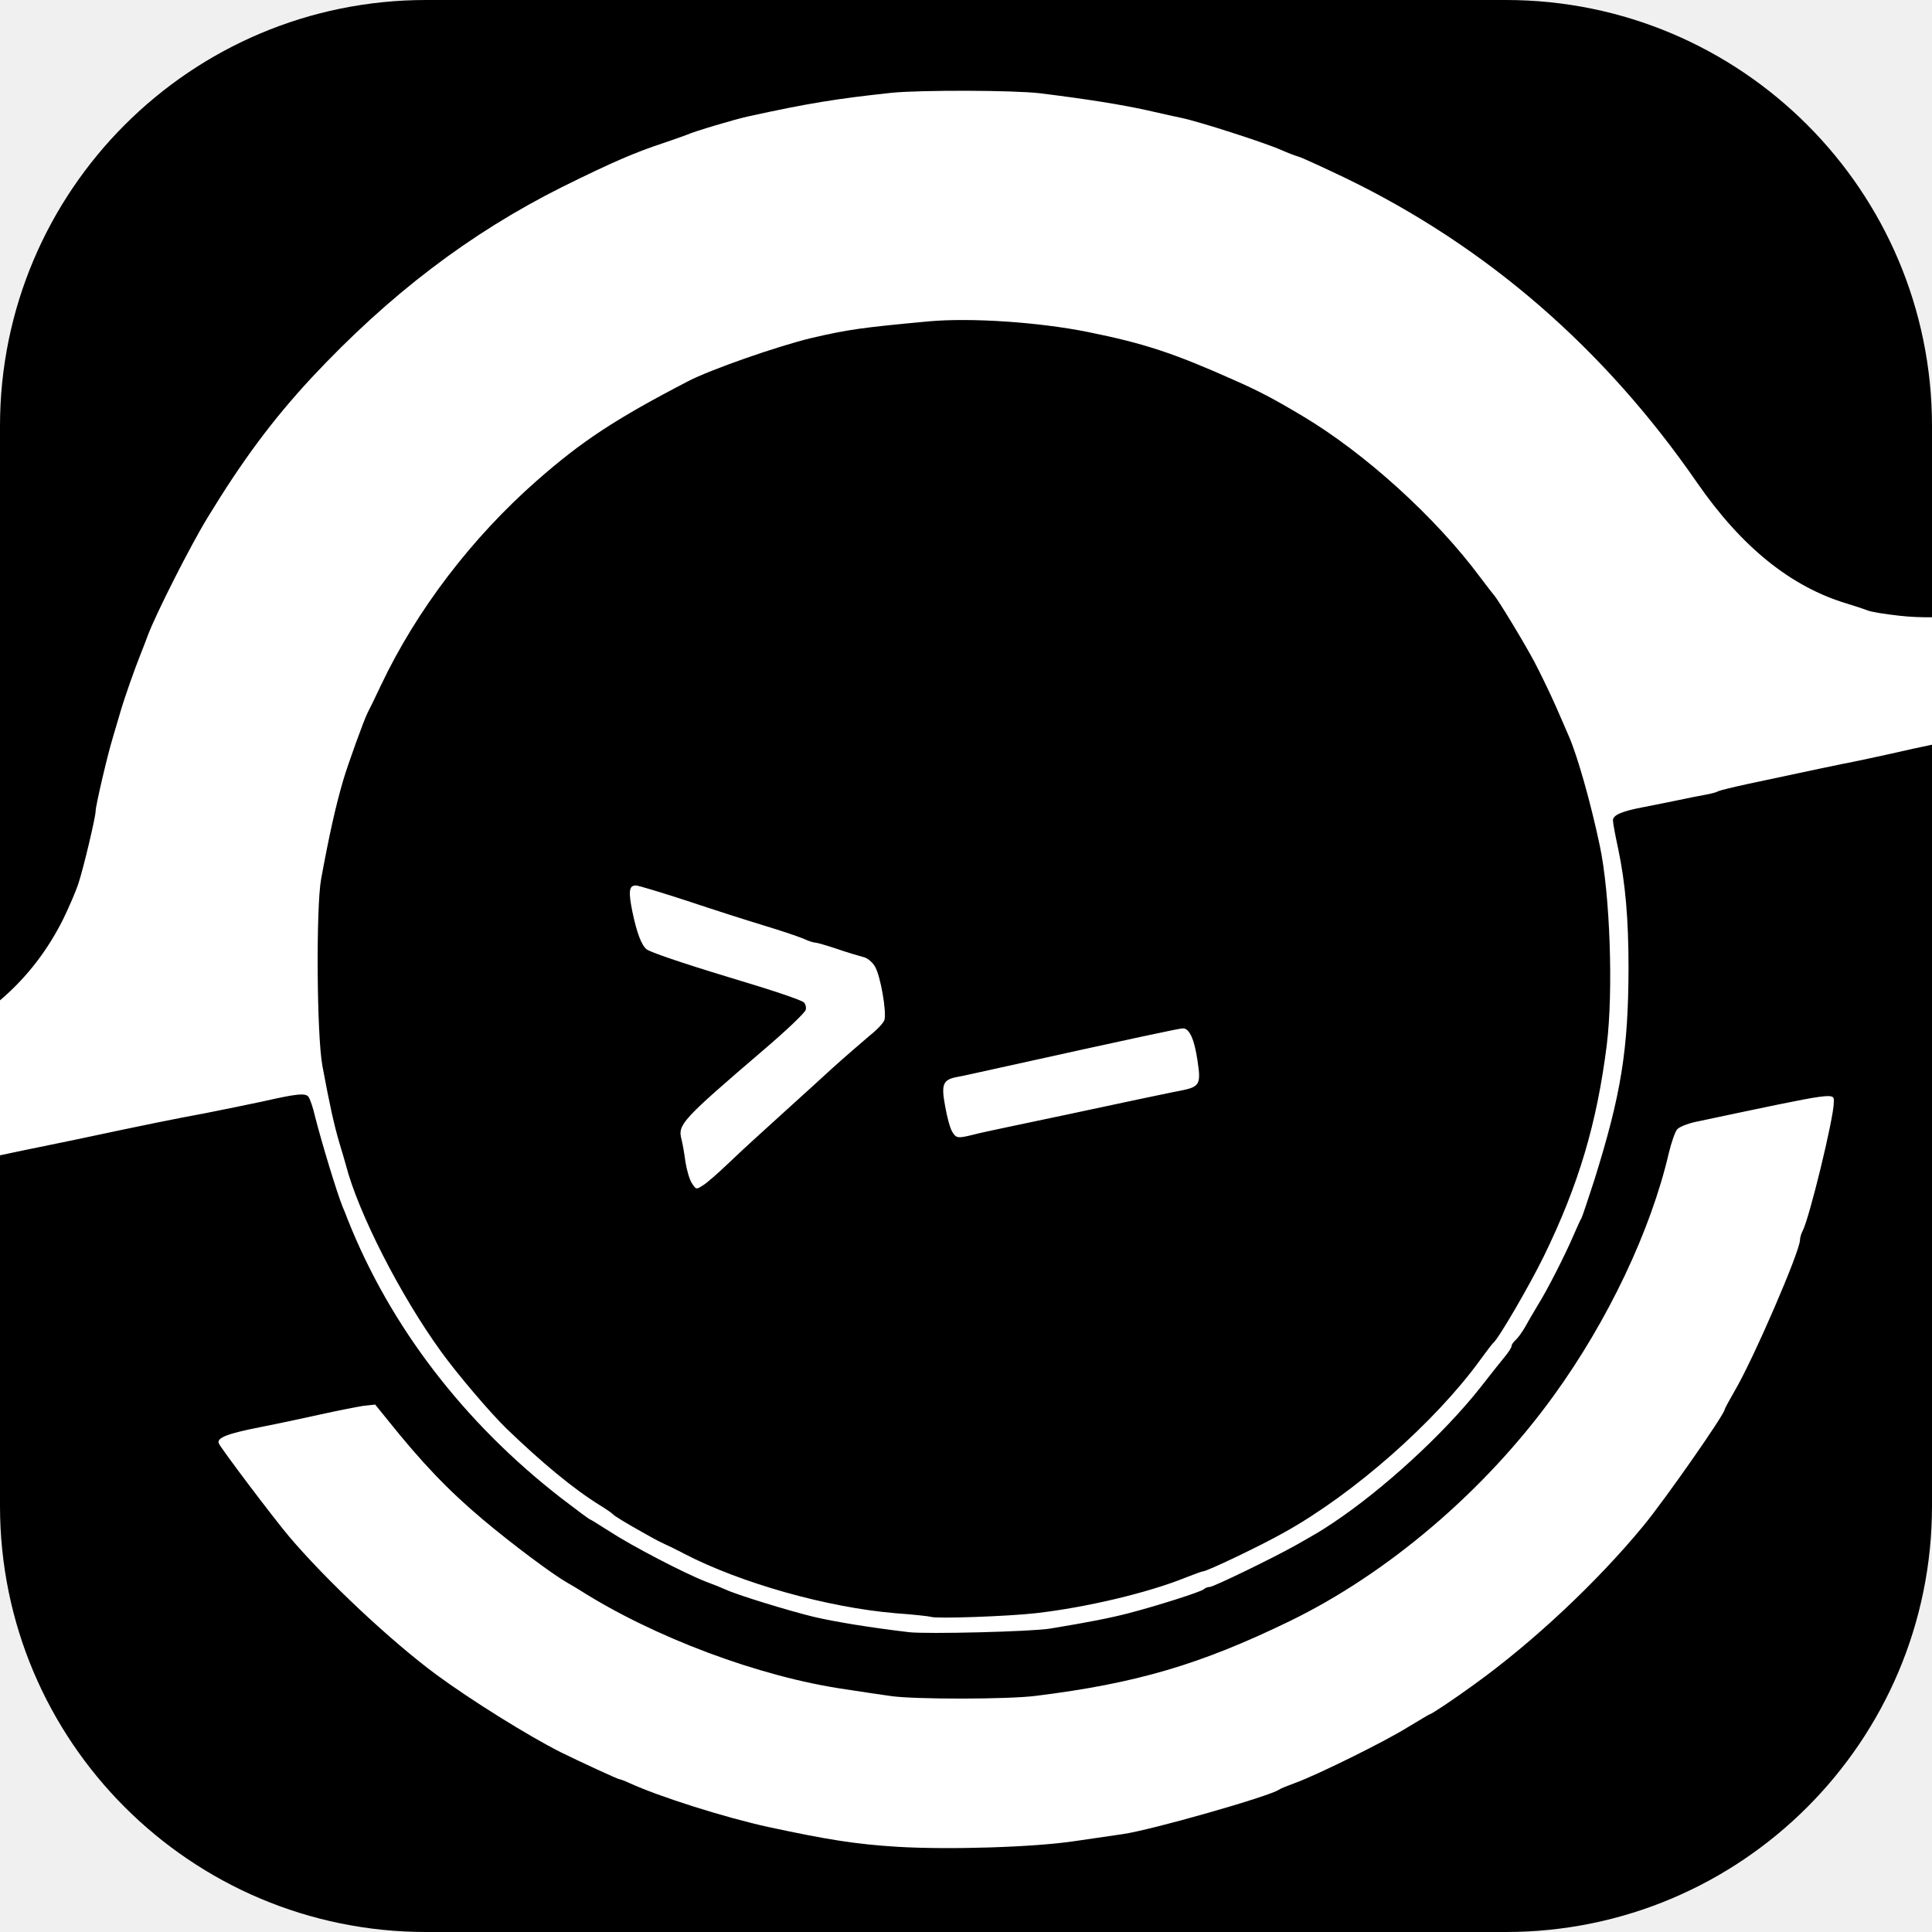
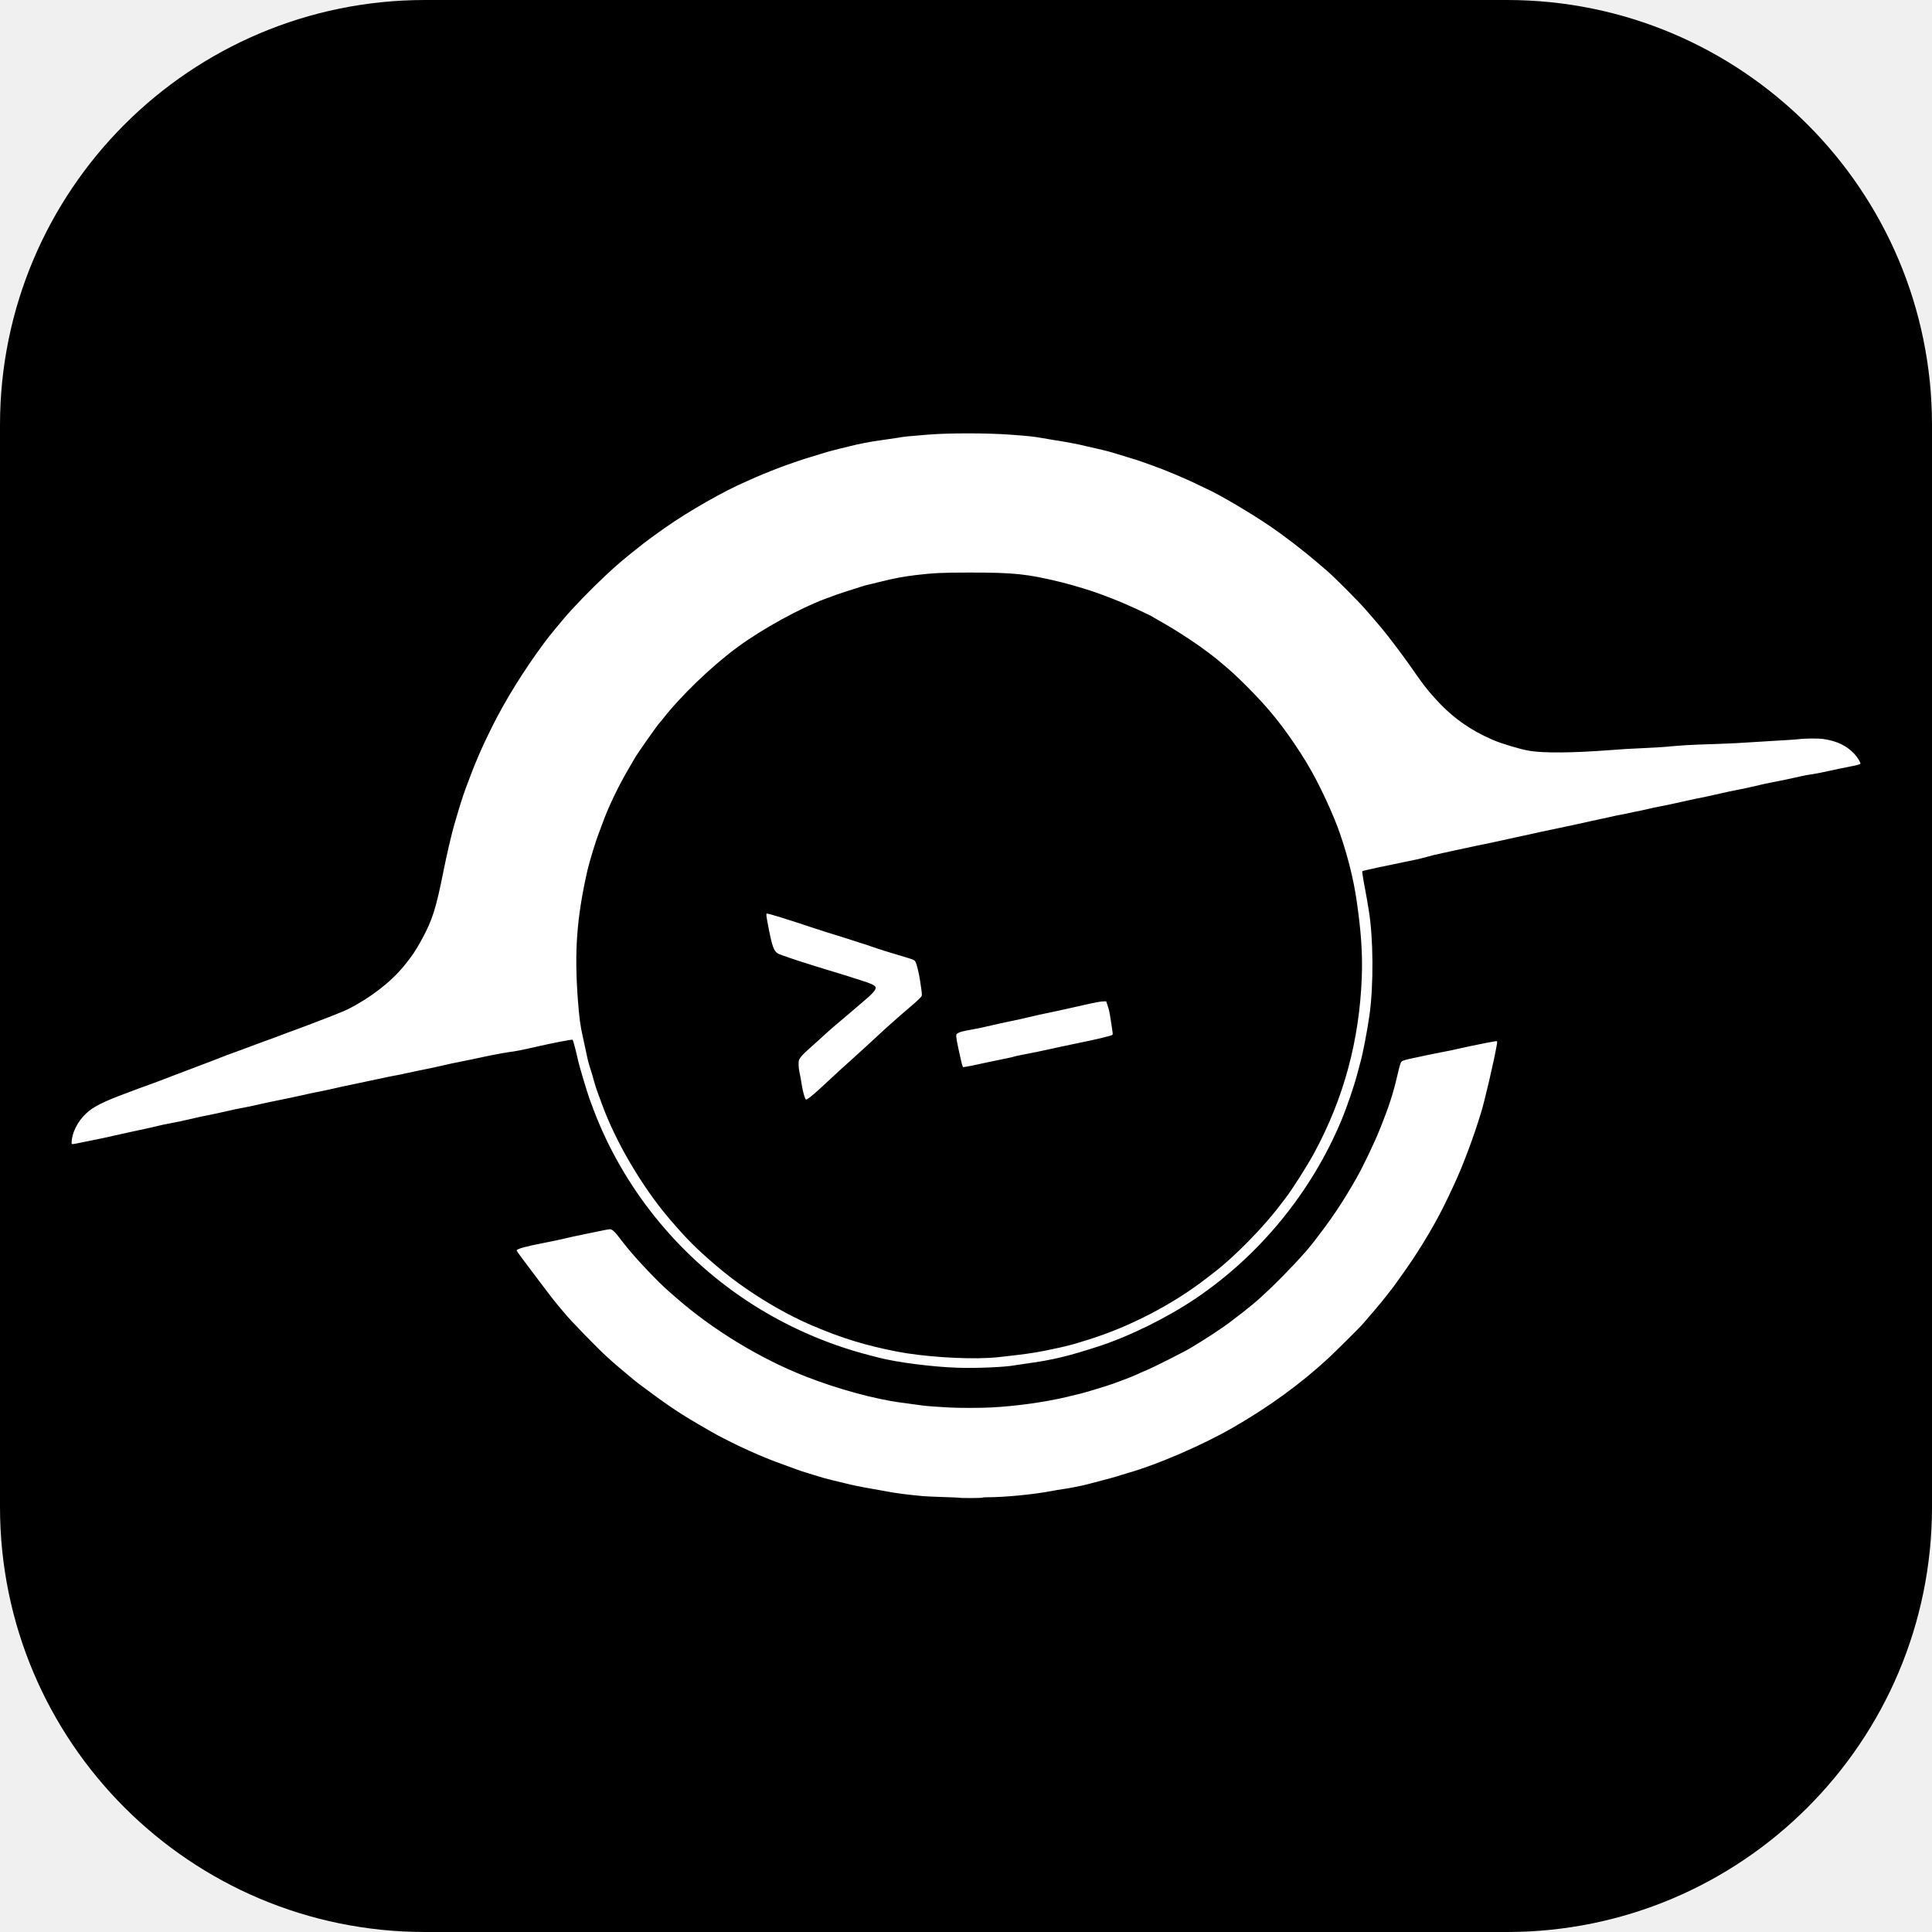
- <svg xmlns="http://www.w3.org/2000/svg" width="128" height="128" viewBox="200.2 -33.8 743.6 743.6">
-   <rect x="200.2" y="-33.8" width="743.6" height="743.6" rx="164" fill="#000" />
-   <path fill="#fff" fill-rule="evenodd" d="M545.5,677.0C529.5,676.0 518.8,674.3 496.0,669.4C479.4,665.8 453.8,657.7 442.3,652.4C440.6,651.6 438.9,651.0 438.6,651.0C438.0,651.0 423.1,644.1 416.0,640.6C403.3,634.2 381.4,620.5 368.2,610.8C350.6,597.8 325.7,574.4 311.4,557.5C305.4,550.4 285.1,523.5 284.4,521.7C283.6,519.6 287.6,518.0 300.3,515.5C307.0,514.2 317.7,511.9 324.0,510.5C330.3,509.1 337.5,507.7 340.0,507.3L344.6,506.8L349.3,512.6C362.5,529.1 372.6,539.7 386.0,551.0C397.4,560.6 413.1,572.3 418.6,575.4C420.2,576.3 422.2,577.5 423.0,578.0C451.7,596.3 492.4,611.6 525.7,616.4C531.6,617.3 539.5,618.5 543.2,619.0C552.1,620.3 588.3,620.3 599.0,618.9C637.5,614.1 662.1,606.9 696.5,590.2C734.4,571.8 771.7,540.0 798.1,503.5C819.0,474.7 835.6,439.8 842.5,410.0C843.5,405.9 844.9,401.8 845.7,400.9C846.4,400.0 849.6,398.7 852.8,398.0C908.6,386.2 906.0,386.6 906.0,390.6C906.0,396.4 896.5,435.6 893.9,440.2C893.4,441.2 893.0,442.6 893.0,443.4C893.0,447.8 874.9,489.7 867.7,501.8C865.7,505.3 864.0,508.4 864.0,508.7C864.0,510.5 841.1,543.3 832.7,553.5C814.8,575.2 790.3,598.2 767.5,614.6C759.8,620.2 751.1,626.0 750.5,626.0C750.3,626.0 746.5,628.3 742.0,631.0C733.4,636.4 706.9,649.5 698.5,652.5C695.8,653.5 693.0,654.6 692.5,655.0C688.8,657.6 643.5,670.5 632.5,672.1C629.8,672.5 621.4,673.7 614.0,674.8C598.2,677.2 565.4,678.2 545.5,677.0ZM550.0,594.4C535.0,592.6 522.0,590.5 513.4,588.5C503.5,586.1 483.4,579.9 479.5,578.0C478.4,577.5 475.0,576.1 472.0,575.0C463.7,571.8 443.4,561.2 435.1,555.8C431.0,553.2 427.5,551.0 427.3,551.0C427.0,551.0 422.1,547.3 416.2,542.8C378.8,513.8 350.4,476.8 334.0,435.5C333.6,434.4 332.7,432.1 332.0,430.5C329.7,424.7 324.2,406.6 321.5,396.1C320.7,392.5 319.5,389.1 318.9,388.3C317.6,386.8 314.3,387.2 301.0,390.2C296.3,391.2 286.6,393.2 279.5,394.6C266.6,397.0 257.6,398.8 228.5,405.0C220.2,406.7 211.5,408.5 209.0,409.0C206.5,409.5 195.9,411.8 185.5,414.0C175.1,416.3 163.6,418.8 160.0,419.5C156.4,420.2 145.6,422.5 136.0,424.5C126.4,426.6 115.6,428.8 112.0,429.5C104.0,431.1 88.3,434.5 77.0,437.2C72.3,438.3 66.2,439.6 63.5,440.0C60.8,440.4 54.2,441.7 49.0,442.9C19.5,449.8 3.9,452.9 2.3,452.3C-0.8,451.1 2.8,441.0 8.3,435.1C13.8,429.4 17.3,427.6 41.5,418.0C42.6,417.6 45.8,416.5 48.5,415.5C51.2,414.6 54.4,413.4 55.5,412.9C56.6,412.4 60.4,410.9 64.0,409.6C67.6,408.3 76.6,404.9 84.0,402.1C91.4,399.2 103.1,394.8 110.0,392.4C116.9,389.9 123.4,387.5 124.5,387.0C126.7,385.9 138.1,381.7 145.0,379.4C147.5,378.6 150.4,377.5 151.5,377.0C152.6,376.5 158.9,374.0 165.5,371.4C193.4,360.5 212.6,343.8 224.5,320.0C226.8,315.3 229.4,309.2 230.3,306.5C232.3,300.5 237.0,280.7 237.0,278.4C237.0,276.4 241.4,257.5 243.5,250.5C244.3,247.8 245.7,243.0 246.6,240.0C248.2,234.5 252.2,223.2 254.5,217.5C255.2,215.8 256.3,212.9 257.0,211.0C260.2,202.4 273.5,176.2 280.1,165.4C293.7,143.1 305.1,127.8 320.1,111.6C350.1,79.5 381.0,56.0 416.5,38.2C435.9,28.6 444.7,24.8 456.0,21.1C459.6,19.9 463.4,18.5 464.5,18.1C467.3,16.8 483.1,12.1 488.2,11.0C511.0,6.0 522.0,4.2 543.5,1.9C555.1,0.8 590.3,0.9 600.5,2.1C619.0,4.4 631.4,6.4 641.5,8.6C647.5,10.0 653.6,11.3 655.0,11.6C661.4,12.9 687.0,21.1 693.5,24.0C695.7,25.0 698.6,26.1 700.0,26.5C701.4,26.9 709.4,30.6 717.8,34.6C772.4,61.0 817.7,100.3 853.4,152.0C870.5,176.7 889.4,192.0 911.0,198.5C914.0,199.4 917.6,200.6 918.9,201.1C920.2,201.7 925.8,202.6 931.4,203.2C939.4,204.1 947.6,204.0 971.0,202.7C987.2,201.8 1017.1,200.1 1037.5,199.1C1057.8,198.0 1080.6,196.6 1088.0,196.0C1106.2,194.6 1112.7,194.7 1119.0,196.6C1131.6,200.3 1141.0,210.9 1133.2,212.5C1131.7,212.9 1128.7,213.5 1126.5,214.0C1124.3,214.5 1119.1,215.6 1115.0,216.5C1110.9,217.3 1103.0,219.0 1097.5,220.1C1092.0,221.3 1086.4,222.5 1085.0,222.7C1083.6,223.0 1078.2,224.1 1073.0,225.2C1067.8,226.3 1061.5,227.6 1059.0,228.0C1056.5,228.4 1050.2,229.7 1045.0,230.9C1039.8,232.1 1030.5,234.2 1024.5,235.5C1018.5,236.8 1009.5,238.8 1004.5,239.9C999.5,240.9 992.8,242.4 989.5,243.0C983.4,244.2 966.0,248.0 954.0,250.6C950.4,251.4 945.5,252.5 943.0,253.0C940.5,253.5 933.5,255.0 927.5,256.4C921.5,257.7 915.1,259.1 913.5,259.4C910.7,259.9 895.9,263.0 872.6,268.0C867.1,269.2 862.2,270.4 861.6,270.7C861.0,271.1 858.8,271.7 856.5,272.1C854.3,272.5 849.1,273.5 845.0,274.4C840.9,275.2 835.0,276.4 832.0,277.0C824.2,278.5 821.0,280.0 821.0,281.9C821.0,282.9 821.9,287.8 823.0,292.8C825.8,306.1 827.0,319.9 827.0,338.9C826.9,370.3 824.2,387.3 813.8,420.5C811.5,427.6 809.3,434.2 808.9,435.0C808.4,435.8 807.1,438.8 805.9,441.5C802.8,448.8 795.7,462.8 792.1,468.5C790.4,471.3 788.2,475.1 787.1,477.1C786.0,479.0 784.4,481.2 783.6,481.9C782.7,482.7 782.0,483.7 782.0,484.2C782.0,484.8 780.8,486.7 779.2,488.6C777.7,490.4 773.6,495.6 770.0,500.2C755.8,518.2 732.3,539.7 713.0,552.5C708.3,555.6 707.8,555.9 699.0,560.9C689.9,566.0 667.2,577.0 665.8,577.0C665.0,577.0 664.0,577.4 663.5,577.9C662.4,578.9 645.4,584.3 634.6,587.1C627.7,588.9 619.1,590.6 604.5,593.0C597.6,594.2 556.8,595.2 550.0,594.4ZM598.8,587.1C618.3,584.9 642.2,579.2 656.5,573.4C659.8,572.1 662.8,571.0 663.2,571.0C664.7,571.0 685.1,561.3 694.5,556.0C721.3,541.1 752.6,513.5 770.0,489.5C772.4,486.2 774.6,483.3 775.0,483.0C777.0,481.4 789.1,460.6 794.5,449.5C807.8,422.2 814.8,398.6 818.6,368.6C821.2,347.8 819.9,310.1 815.9,291.5C812.4,274.9 807.2,256.7 804.0,249.5C803.5,248.4 801.3,243.2 799.0,238.0C796.7,232.8 793.0,225.2 790.8,221.0C787.1,214.0 776.3,196.1 775.0,195.0C774.7,194.7 772.5,191.8 770.0,188.5C752.8,165.3 725.5,140.6 701.5,126.3C689.9,119.4 684.9,116.8 675.0,112.4C652.1,102.2 640.8,98.4 619.0,94.0C600.2,90.2 573.9,88.4 557.5,89.9C531.8,92.3 526.7,93.0 512.5,96.3C499.6,99.4 473.7,108.4 464.9,113.0C437.0,127.5 424.1,136.0 406.7,151.3C381.7,173.3 360.5,201.1 346.8,230.0C344.6,234.7 342.3,239.4 341.7,240.5C340.3,243.2 334.1,260.4 332.3,266.5C329.4,276.4 326.9,287.6 323.8,304.5C321.8,315.4 322.1,364.9 324.3,376.5C327.1,391.6 328.8,399.2 330.8,406.0C331.9,409.6 333.0,413.4 333.3,414.5C338.0,432.8 354.2,464.7 370.1,486.6C376.0,494.8 388.9,510.0 395.1,516.0C408.7,529.1 420.7,539.1 431.0,545.5C433.5,547.0 435.7,548.6 436.0,548.9C436.5,549.6 440.9,552.3 449.0,556.8C453.2,559.2 454.5,559.8 458.8,561.8C459.7,562.3 461.9,563.3 463.5,564.2C485.5,575.6 518.7,584.9 544.8,587.1C551.8,587.6 558.0,588.3 558.5,588.5C560.4,589.3 588.4,588.3 598.8,587.1ZM466.5,421.6C465.6,420.3 464.5,416.5 464.0,413.3C463.6,410.1 462.9,406.3 462.5,404.7C461.0,399.0 462.6,397.3 494.2,370.2C502.8,362.9 510.0,356.0 510.3,354.9C510.6,353.9 510.2,352.6 509.6,352.0C508.3,351.0 498.4,347.6 480.0,342.1C462.2,336.7 450.6,332.7 449.1,331.6C447.1,330.0 445.3,325.3 443.6,317.1C442.0,309.3 442.3,307.0 444.9,307.0C445.9,307.0 454.7,309.7 464.6,312.9C474.4,316.2 487.9,320.5 494.5,322.5C501.1,324.5 507.9,326.8 509.7,327.6C511.4,328.4 513.3,329.0 514.0,329.0C514.6,329.0 518.4,330.1 522.3,331.4C526.3,332.8 530.8,334.1 532.3,334.5C533.9,334.8 535.8,336.3 536.9,338.1C539.1,341.6 541.5,355.8 540.6,358.8C540.2,360.0 537.6,362.7 534.8,364.9C532.1,367.2 525.7,372.7 520.7,377.2C515.7,381.8 509.1,387.8 506.1,390.5C490.1,405.0 486.9,407.9 480.5,414.0C476.6,417.7 472.3,421.5 470.8,422.4C468.2,424.1 468.1,424.1 466.5,421.6ZM566.7,401.8C565.9,400.5 564.7,396.2 564.0,392.1C562.4,383.6 563.1,381.9 568.1,380.8C570.0,380.5 576.7,379.0 583.0,377.6C638.2,365.4 654.2,362.0 655.5,362.0C658.0,362.0 659.9,366.2 661.1,374.4C662.5,383.6 662.0,384.5 654.5,386.0C651.7,386.5 644.3,388.1 638.0,389.4C623.1,392.6 600.0,397.5 588.0,400.0C582.8,401.1 576.7,402.4 574.5,403.0C568.8,404.4 568.2,404.3 566.7,401.8Z" />
+ <svg xmlns="http://www.w3.org/2000/svg" width="128" height="128" viewBox="0 0 1227.2 1227.2">
+   <rect width="1227.2" height="1227.2" rx="270" fill="#000" />
+   <path fill="#fff" fill-rule="evenodd" transform="translate(45.5 275.3)" d="M564.17,676.09C564.08,676.00 559.29,675.78 553.52,675.61C547.75,675.43 541.93,675.16 540.58,675.02C539.23,674.87 536.33,674.58 534.12,674.36C529.33,673.89 522.65,672.97 518.88,672.25C517.36,671.96 512.92,671.17 509.00,670.49C501.06,669.11 496.49,668.17 490.75,666.74C488.62,666.21 485.36,665.43 483.50,665.00C479.73,664.12 475.62,662.96 471.12,661.50C469.48,660.96 467.06,660.22 465.75,659.85C464.44,659.48 461.63,658.51 459.50,657.70C457.37,656.88 453.82,655.59 451.62,654.83C445.98,652.89 435.58,648.65 430.26,646.13C427.77,644.96 425.70,644.00 425.65,644.00C425.32,644.00 413.49,638.10 410.29,636.34C403.18,632.42 392.87,626.37 387.62,623.04C382.08,619.51 374.63,614.36 369.35,610.40C367.68,609.15 364.73,606.97 362.80,605.56C360.87,604.15 358.30,602.18 357.11,601.18C340.96,587.75 338.71,585.68 325.61,572.25C318.87,565.34 315.42,561.62 312.74,558.37C311.61,557.00 310.04,555.14 309.26,554.25C307.81,552.58 305.07,549.11 301.59,544.50C300.50,543.06 298.15,539.96 296.38,537.62C287.56,526.00 282.68,519.39 282.65,519.03C282.58,518.04 288.38,516.42 300.25,514.14C304.99,513.22 310.65,512.03 312.82,511.48C314.99,510.94 320.34,509.77 324.70,508.88C329.06,508.00 334.51,506.87 336.82,506.39C339.12,505.90 341.37,505.50 341.82,505.50C343.21,505.50 344.89,506.88 347.08,509.81C348.60,511.85 349.21,512.63 353.25,517.62C359.36,525.19 372.69,539.19 378.97,544.63C380.39,545.86 382.75,547.92 384.22,549.21C407.34,569.47 437.59,587.84 466.38,599.09C486.64,607.01 510.25,613.46 526.88,615.62C529.62,615.98 533.79,616.54 536.12,616.88C543.01,617.85 543.98,617.94 557.75,618.75C563.17,619.07 577.04,619.07 583.64,618.74C599.54,617.95 618.06,615.38 632.38,611.98C641.53,609.80 642.77,609.47 647.62,608.00C650.24,607.20 653.95,606.08 655.88,605.50C660.66,604.07 672.85,599.53 676.30,597.90C677.85,597.16 680.81,595.85 682.88,594.99C687.65,593.00 706.03,583.73 710.62,581.00C719.67,575.62 730.16,568.78 735.32,564.88C748.40,555.00 753.17,551.02 761.36,543.16C771.81,533.13 783.14,521.03 788.22,514.50C800.48,498.71 806.57,489.67 815.93,473.38C820.00,466.28 827.22,451.26 830.70,442.62C836.90,427.25 839.43,419.44 842.38,406.62C843.60,401.36 844.16,399.61 844.81,399.00C845.54,398.31 847.67,397.71 853.62,396.50C856.38,395.93 859.28,395.31 860.09,395.10C860.89,394.89 863.88,394.28 866.73,393.75C873.65,392.45 878.51,391.44 883.08,390.36C887.25,389.38 902.10,386.40 904.19,386.13C905.74,385.92 905.70,385.79 905.12,389.15C903.49,398.59 897.63,423.70 895.25,431.50C890.33,447.59 883.64,465.40 878.02,477.37C876.53,480.53 874.97,483.86 874.56,484.75C867.79,499.30 857.84,516.30 847.33,531.25C840.32,541.22 839.40,542.48 835.12,547.81C834.02,549.18 832.62,550.94 832.00,551.73C830.65,553.44 824.92,560.19 822.13,563.36C821.03,564.61 819.80,566.02 819.40,566.50C818.22,567.91 802.22,583.77 798.41,587.29C780.64,603.75 760.27,618.54 737.07,631.83C718.17,642.67 689.63,655.01 671.62,660.13C669.98,660.60 667.95,661.21 667.12,661.50C664.19,662.52 657.02,664.49 645.38,667.48C641.03,668.59 633.68,670.04 629.40,670.62C627.77,670.84 624.34,671.42 621.78,671.91C610.68,674.01 592.58,675.75 581.70,675.75C580.02,675.75 578.71,675.86 578.62,676.00C578.45,676.28 564.45,676.36 564.17,676.09ZM562.88,593.49C546.99,592.97 524.31,590.08 512.75,587.09C511.44,586.75 508.63,586.02 506.50,585.47C478.64,578.26 452.00,566.35 428.14,550.43C384.13,521.06 350.13,478.55 331.53,429.62C330.85,427.84 329.73,424.80 329.03,422.88C327.41,418.39 322.47,401.89 321.76,398.62C320.54,392.91 318.62,385.65 318.22,385.16C317.93,384.81 305.83,387.14 294.88,389.65C285.89,391.71 282.43,392.39 277.75,393.00C276.72,393.13 274.69,393.47 273.25,393.74C271.81,394.02 269.05,394.53 267.12,394.89C265.20,395.24 262.78,395.75 261.75,396.01C260.72,396.26 257.34,396.99 254.25,397.61C240.86,400.30 238.74,400.74 236.38,401.34C233.52,402.05 225.02,403.87 219.12,405.01C216.93,405.44 213.78,406.11 212.12,406.51C210.47,406.90 207.83,407.45 206.25,407.72C204.67,408.00 202.59,408.40 201.62,408.61C199.43,409.10 191.28,410.82 182.00,412.77C178.08,413.60 173.36,414.59 171.50,414.98C169.64,415.37 166.44,416.09 164.38,416.59C162.31,417.08 159.56,417.66 158.25,417.89C156.10,418.25 148.19,419.94 142.38,421.28C141.14,421.56 137.43,422.34 134.12,423.01C125.62,424.72 120.36,425.84 116.75,426.71C115.03,427.13 111.71,427.82 109.38,428.24C107.04,428.67 104.39,429.19 103.50,429.40C97.24,430.86 87.23,433.03 85.25,433.37C83.94,433.59 81.02,434.21 78.75,434.75C71.08,436.56 65.64,437.73 61.93,438.36C59.90,438.71 56.66,439.39 54.75,439.88C51.04,440.81 46.41,441.84 37.88,443.62C34.99,444.23 29.98,445.34 26.75,446.09C23.52,446.85 19.07,447.82 16.88,448.24C14.68,448.67 10.19,449.58 6.92,450.26C-0.38,451.78 -0.00,451.76 0.00,450.53C0.00,444.65 3.66,437.21 9.11,432.05C13.65,427.74 20.18,424.44 35.00,418.97C37.96,417.88 41.50,416.55 42.88,416.01C44.25,415.48 46.86,414.53 48.68,413.91C50.49,413.29 53.25,412.27 54.80,411.66C56.35,411.04 60.16,409.58 63.25,408.42C66.34,407.25 72.31,404.99 76.50,403.39C80.69,401.79 85.64,399.92 87.50,399.23C89.36,398.54 92.51,397.31 94.50,396.51C96.49,395.70 99.92,394.41 102.12,393.64C104.33,392.86 107.70,391.62 109.62,390.88C111.55,390.13 115.43,388.69 118.25,387.66C127.58,384.28 133.58,382.05 137.12,380.67C139.05,379.92 142.10,378.80 143.90,378.18C145.69,377.55 148.62,376.46 150.40,375.75C152.17,375.03 155.55,373.74 157.91,372.86C163.54,370.78 173.23,366.88 175.12,365.94C189.35,358.85 202.68,348.61 211.02,338.37C216.36,331.81 218.36,328.84 222.25,321.75C229.15,309.14 231.42,302.02 236.25,277.75C238.31,267.40 241.35,254.39 243.17,248.12C246.76,235.83 248.36,230.76 250.48,225.00C256.29,209.25 260.32,199.85 267.18,186.12C275.64,169.20 287.19,150.59 299.83,133.50C302.76,129.54 304.08,127.88 308.12,123.04C309.77,121.07 311.86,118.58 312.75,117.51C318.22,110.98 329.78,99.03 338.88,90.52C346.95,82.96 350.25,80.17 363.25,69.90C365.69,67.97 370.62,64.38 376.62,60.15C391.83,49.45 414.36,36.60 428.75,30.43C430.19,29.81 432.78,28.66 434.50,27.88C438.77,25.94 450.03,21.48 454.75,19.87C456.88,19.14 460.08,18.02 461.87,17.39C463.65,16.76 466.90,15.73 469.09,15.10C471.29,14.47 474.78,13.40 476.85,12.72C478.93,12.04 482.54,11.02 484.88,10.46C487.21,9.90 491.04,8.95 493.38,8.35C500.41,6.56 506.97,5.29 514.75,4.24C518.81,3.69 523.36,3.02 524.88,2.75C529.09,2.00 529.88,1.92 544.50,0.74C557.13,-0.28 581.18,-0.28 595.50,0.75C607.09,1.57 611.12,1.99 616.00,2.87C617.86,3.20 620.56,3.66 622.00,3.89C631.70,5.40 639.26,6.82 644.50,8.13C646.36,8.59 649.51,9.32 651.50,9.74C655.37,10.55 660.13,11.81 664.00,13.04C665.31,13.45 669.13,14.62 672.50,15.64C675.87,16.65 679.52,17.84 680.62,18.27C681.73,18.70 684.20,19.59 686.12,20.26C694.28,23.10 708.14,28.92 715.44,32.59C716.99,33.37 719.41,34.52 720.82,35.14C728.81,38.68 749.07,50.63 761.62,59.20C770.31,65.13 782.65,74.63 791.12,81.90C793.88,84.26 796.63,86.62 797.25,87.15C802.03,91.22 816.79,106.01 821.92,111.88C825.55,116.02 826.79,117.46 832.31,123.97C835.66,127.92 845.68,141.15 849.84,147.12C858.47,159.52 860.20,161.79 865.74,168.00C876.39,179.94 887.72,188.12 902.57,194.60C908.13,197.02 920.24,200.66 925.88,201.60C935.01,203.12 953.28,202.98 976.50,201.22C986.56,200.46 989.11,200.31 999.00,199.87C1004.02,199.65 1009.92,199.31 1012.12,199.11C1024.73,197.96 1026.47,197.87 1045.25,197.25C1054.18,196.96 1057.69,196.77 1073.88,195.74C1080.20,195.34 1087.57,194.89 1090.25,194.74C1092.93,194.59 1095.91,194.36 1096.88,194.23C1100.50,193.73 1109.66,193.66 1112.62,194.10C1121.45,195.41 1127.57,198.37 1132.54,203.73C1134.18,205.49 1136.25,208.81 1136.25,209.67C1136.25,210.15 1134.37,210.72 1130.19,211.50C1126.52,212.18 1119.19,213.71 1111.51,215.40C1109.94,215.74 1107.58,216.18 1106.26,216.38C1102.25,216.96 1100.75,217.24 1097.50,218.00C1092.12,219.26 1082.69,221.22 1078.88,221.89C1077.50,222.12 1074.63,222.75 1072.50,223.27C1067.32,224.54 1061.52,225.80 1056.50,226.74C1054.23,227.16 1050.52,227.96 1048.25,228.50C1043.82,229.56 1033.41,231.79 1030.75,232.25C1029.86,232.40 1027.78,232.85 1026.12,233.25C1021.62,234.34 1010.43,236.72 1007.88,237.15C1006.64,237.35 1003.81,237.96 1001.59,238.50C999.37,239.04 996.61,239.65 995.46,239.86C993.46,240.21 992.48,240.41 987.75,241.47C986.58,241.73 984.78,242.08 983.75,242.25C982.72,242.42 980.02,242.98 977.75,243.51C975.48,244.03 972.67,244.64 971.50,244.87C970.33,245.10 967.46,245.72 965.12,246.25C958.08,247.84 951.81,249.21 945.56,250.50C935.34,252.62 929.20,253.94 927.12,254.46C926.02,254.74 924.11,255.16 922.88,255.38C921.64,255.61 919.44,256.08 918.00,256.42C916.56,256.76 914.64,257.19 913.75,257.37C912.86,257.54 909.59,258.26 906.50,258.96C903.41,259.65 899.41,260.50 897.62,260.85C894.46,261.46 889.57,262.49 880.38,264.49C877.90,265.03 874.24,265.82 872.25,266.25C865.38,267.74 864.11,268.05 860.75,269.01C858.89,269.55 855.80,270.32 853.88,270.72C847.34,272.11 843.13,272.98 839.38,273.73C834.86,274.62 824.71,276.80 822.62,277.32C821.80,277.53 820.81,277.77 820.42,277.86C819.72,278.02 819.72,278.03 819.88,279.45C820.10,281.33 820.86,285.74 821.77,290.38C822.18,292.44 822.67,295.14 822.86,296.38C823.06,297.61 823.51,300.37 823.87,302.50C826.88,320.19 827.09,350.52 824.35,369.75C823.05,378.91 820.18,393.91 818.77,398.90C818.24,400.81 817.27,404.40 816.63,406.88C814.65,414.53 809.96,428.20 806.43,436.62C787.42,481.99 754.81,521.85 714.23,549.32C696.02,561.65 671.87,573.57 652.12,579.96C632.87,586.20 623.42,588.47 607.12,590.75C603.14,591.31 599.31,591.87 598.62,592.00C592.75,593.11 574.64,593.87 562.88,593.49ZM582.50,587.24C586.92,586.99 588.57,586.83 599.88,585.48C610.25,584.25 615.72,583.31 626.25,580.98C634.41,579.17 635.29,578.93 646.31,575.49C672.17,567.42 699.73,553.08 720.71,536.77C722.41,535.45 724.66,533.72 725.71,532.91C738.63,523.02 757.16,504.14 767.69,490.12C768.72,488.75 770.10,486.95 770.75,486.12C775.07,480.63 784.66,465.56 789.36,456.88C808.04,422.38 817.98,385.60 819.51,345.34C820.06,330.79 819.09,316.34 816.24,296.84C814.23,283.06 810.77,269.14 805.58,254.00C801.95,243.43 794.21,226.42 787.88,215.12C784.97,209.94 783.69,207.79 781.00,203.62C769.89,186.36 760.62,174.82 746.77,160.98C739.54,153.76 736.47,150.93 730.38,145.88C728.73,144.51 727.23,143.25 727.05,143.08C726.51,142.55 719.02,136.93 716.50,135.16C708.66,129.65 699.19,123.64 692.12,119.68C689.92,118.45 688.01,117.36 687.88,117.25C686.00,115.77 668.84,107.90 661.12,104.98C658.65,104.05 655.73,102.93 654.62,102.50C649.11,100.33 636.41,96.43 628.72,94.55C607.02,89.24 598.79,88.37 570.25,88.38C552.86,88.39 547.70,88.64 535.88,90.02C529.29,90.79 521.12,92.31 515.12,93.88C513.34,94.35 510.13,95.13 508.00,95.62C503.87,96.56 503.81,96.58 497.50,98.63C495.23,99.36 492.14,100.35 490.62,100.83C487.81,101.72 485.40,102.58 478.38,105.19C462.70,111.02 438.90,124.11 423.47,135.39C406.76,147.60 386.75,166.84 375.01,182.00C374.53,182.62 374.06,183.18 373.96,183.25C372.85,184.07 358.66,204.26 357.17,207.16C356.95,207.59 355.67,209.81 354.32,212.08C347.26,224.04 340.83,237.45 337.04,248.12C336.36,250.05 335.41,252.58 334.94,253.75C333.13,258.20 328.84,272.20 327.59,277.75C320.78,307.88 319.23,329.33 321.63,360.62C322.47,371.57 323.12,376.35 324.78,383.62C325.19,385.41 326.08,389.52 326.75,392.75C328.02,398.83 328.32,399.99 329.84,404.62C330.33,406.14 331.19,409.09 331.74,411.18C332.28,413.28 333.37,416.66 334.14,418.68C334.92,420.71 336.05,423.78 336.67,425.50C345.20,449.44 362.44,478.77 380.01,499.25C390.82,511.85 396.88,517.92 409.27,528.53C427.01,543.72 449.91,557.98 470.88,566.88C489.59,574.82 504.18,579.29 524.25,583.22C540.20,586.35 566.39,588.16 582.50,587.24ZM466.19,422.81C465.62,422.18 464.36,417.56 463.88,414.38C463.41,411.21 462.98,408.85 462.27,405.50C461.72,402.95 461.59,399.21 462.00,398.12C462.64,396.44 464.23,394.62 467.92,391.35C470.08,389.44 473.88,386.02 476.36,383.74C482.30,378.30 484.26,376.61 495.38,367.26C497.30,365.64 499.72,363.57 500.75,362.66C501.78,361.75 503.58,360.19 504.75,359.20C509.45,355.22 511.33,352.75 510.59,351.54C509.95,350.50 507.85,349.49 503.19,348.00C500.54,347.15 496.35,345.80 493.88,345.01C491.40,344.21 488.14,343.20 486.62,342.76C485.11,342.31 482.24,341.45 480.25,340.83C478.26,340.21 474.43,339.03 471.75,338.21C461.01,334.90 449.96,331.16 448.69,330.41C445.92,328.75 444.91,325.83 442.26,311.88C441.18,306.18 441.07,305.00 441.60,305.00C442.99,305.00 454.40,308.53 471.62,314.28C475.34,315.52 480.96,317.31 484.12,318.25C487.29,319.20 491.17,320.42 492.75,320.96C494.33,321.50 496.81,322.30 498.25,322.73C501.22,323.63 508.68,326.10 511.50,327.12C513.37,327.80 518.30,329.32 528.61,332.40C534.86,334.26 535.27,334.44 535.96,335.56C536.70,336.76 538.17,342.58 538.76,346.62C539.04,348.55 539.43,351.08 539.62,352.25C539.95,354.25 540.11,356.11 540.03,357.04C539.97,357.78 537.70,360.02 532.88,364.09C527.08,368.98 515.78,379.00 512.38,382.27C511.00,383.59 507.23,387.06 504.00,389.99C500.77,392.92 497.06,396.29 495.75,397.48C494.44,398.67 491.07,401.72 488.25,404.26C485.43,406.80 480.88,411.00 478.13,413.60C473.18,418.27 469.08,421.78 467.43,422.75C466.62,423.23 466.56,423.23 466.19,422.81ZM565.88,401.69C565.46,400.67 565.22,399.69 563.37,391.22C562.60,387.70 561.95,384.11 561.92,383.24C561.88,381.70 561.90,381.64 562.73,381.08C563.94,380.25 566.23,379.63 571.38,378.75C573.85,378.32 577.51,377.59 579.50,377.12C587.80,375.18 594.33,373.74 597.59,373.12C599.49,372.76 604.10,371.74 607.84,370.84C611.57,369.95 616.31,368.88 618.38,368.48C622.16,367.73 631.48,365.70 638.38,364.12C651.00,361.23 653.55,360.75 656.11,360.75L657.14,360.75L657.94,363.06C658.83,365.61 659.34,367.84 659.89,371.62C660.09,373.00 660.52,375.81 660.85,377.88C661.37,381.19 661.40,381.67 661.07,382.04C660.60,382.58 651.06,384.88 639.88,387.15C634.02,388.34 624.74,390.32 619.50,391.50C614.74,392.56 611.07,393.31 604.12,394.64C601.65,395.11 599.34,395.60 599.00,395.74C598.15,396.07 593.61,397.08 589.38,397.88C587.45,398.24 583.06,399.16 579.62,399.92C572.64,401.47 569.50,402.11 567.56,402.37L566.24,402.55L565.88,401.69Z" />
</svg>
